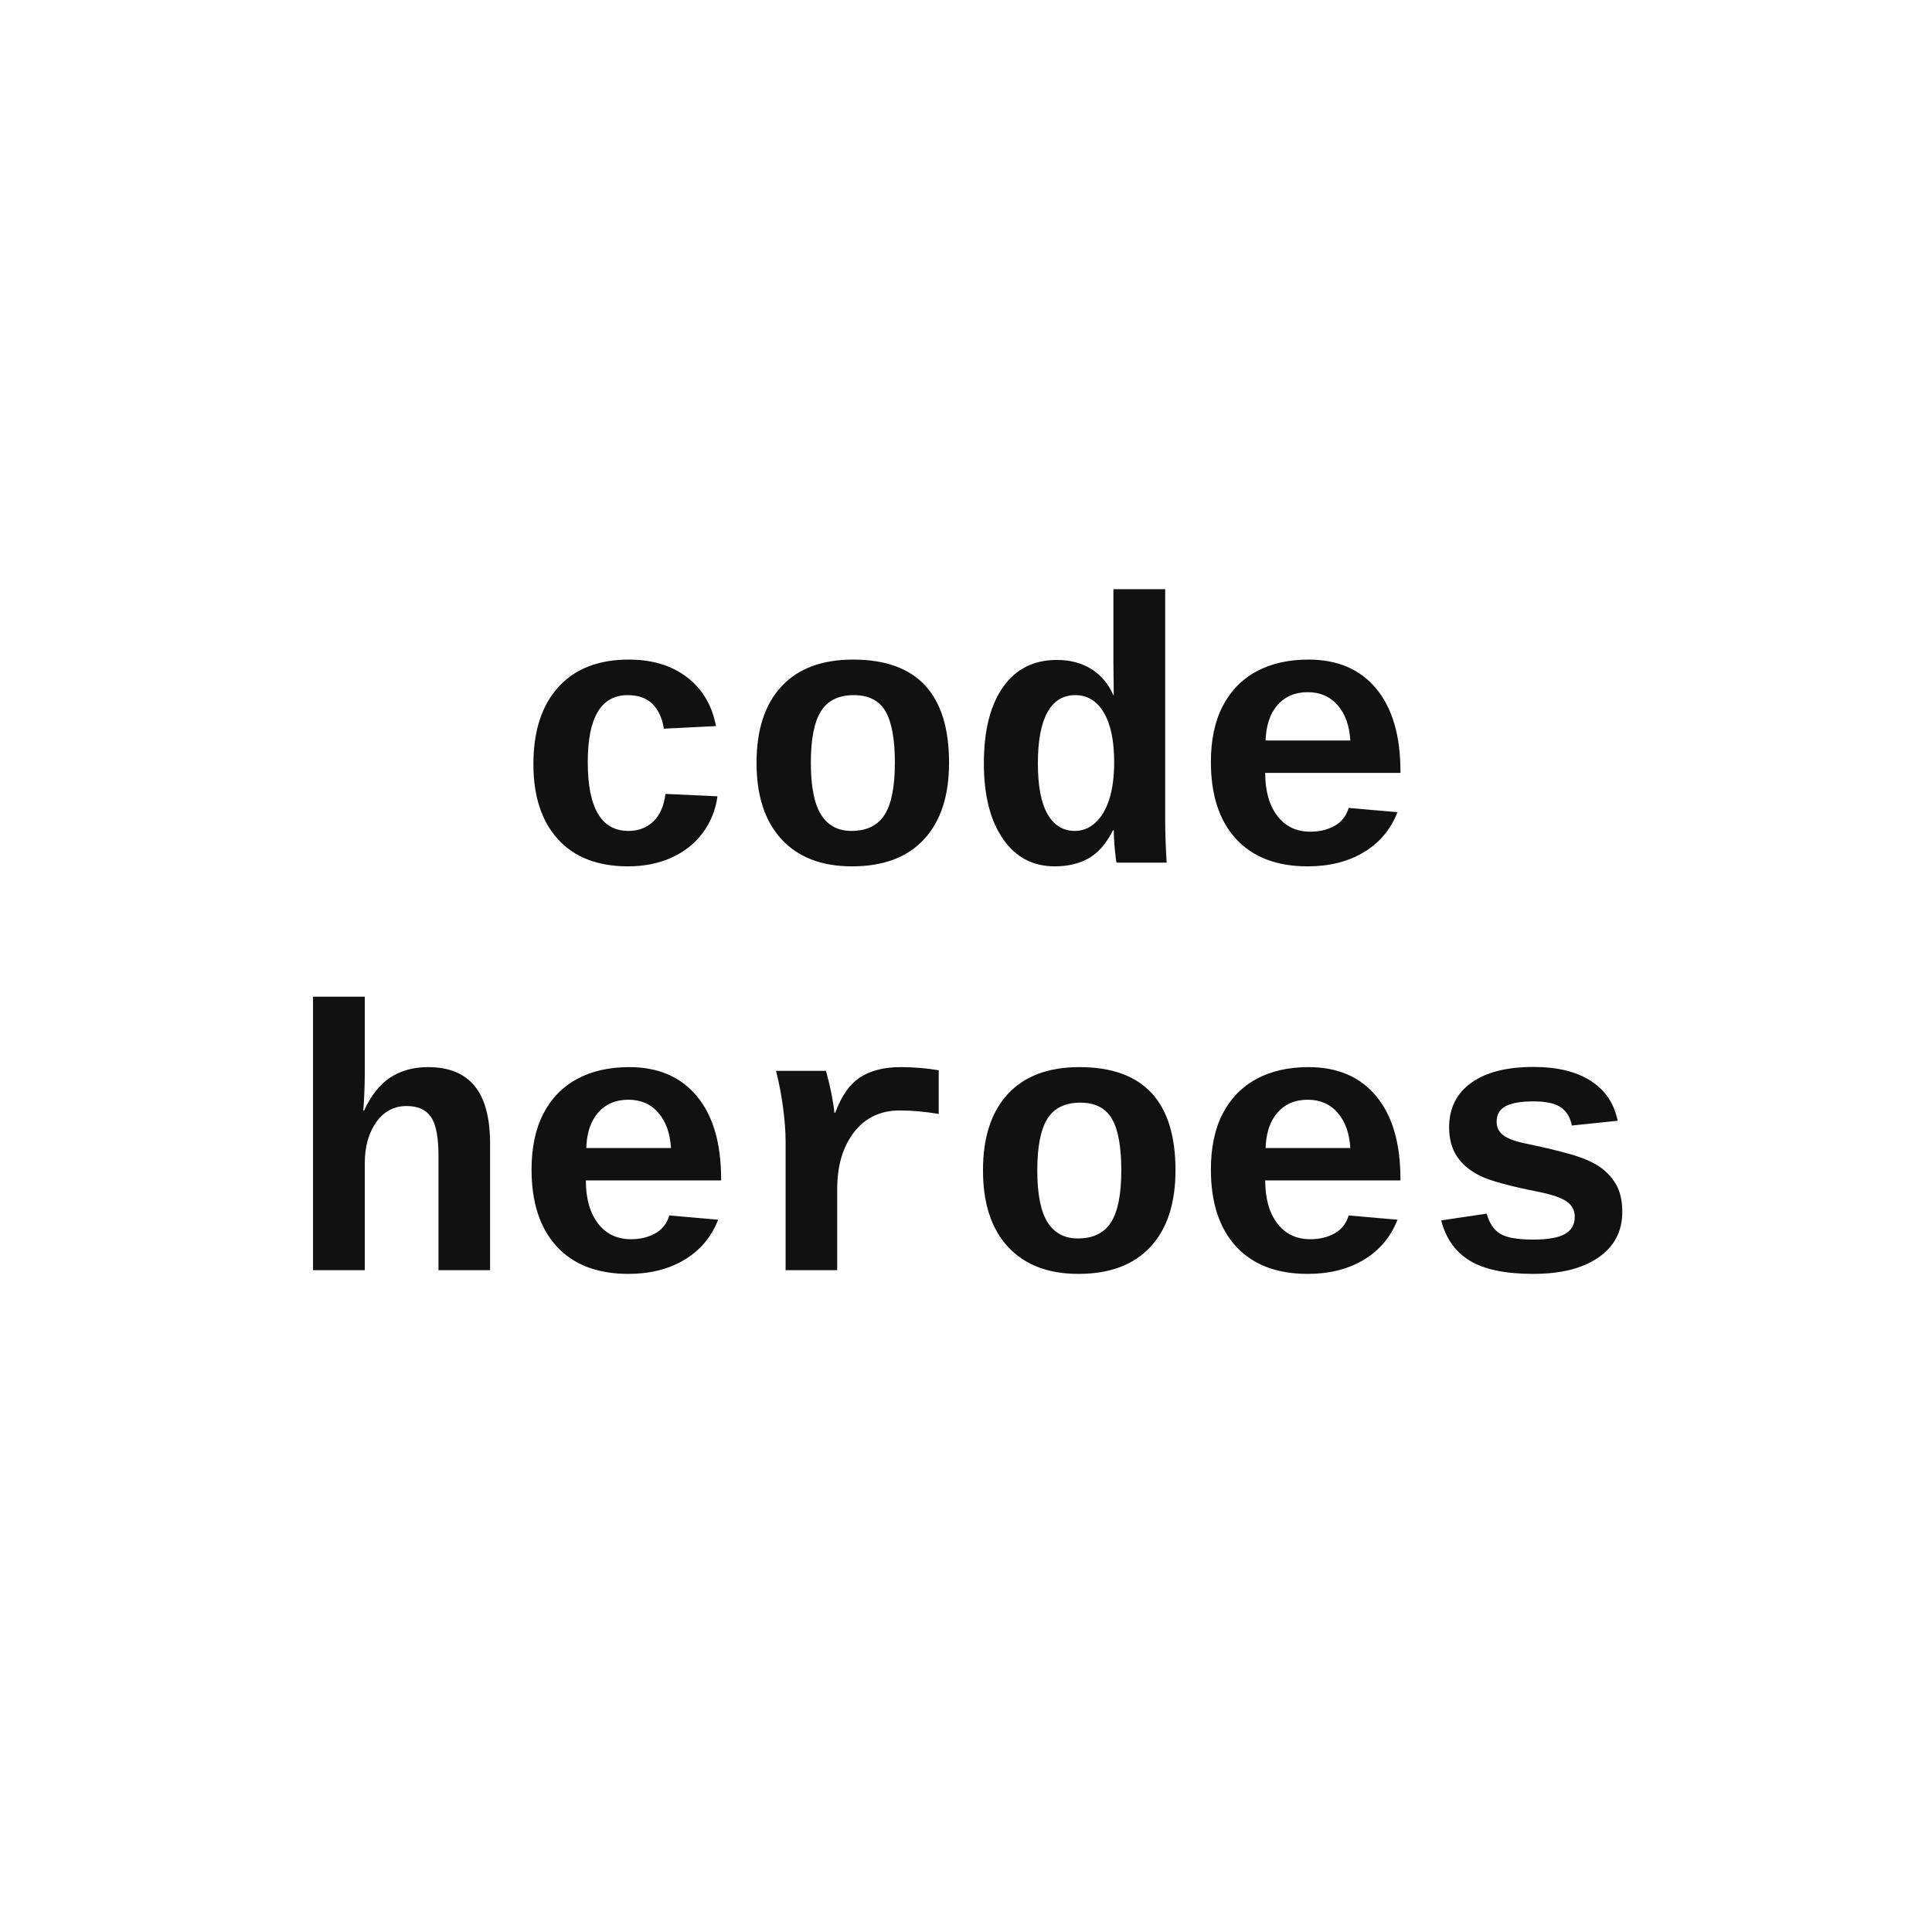
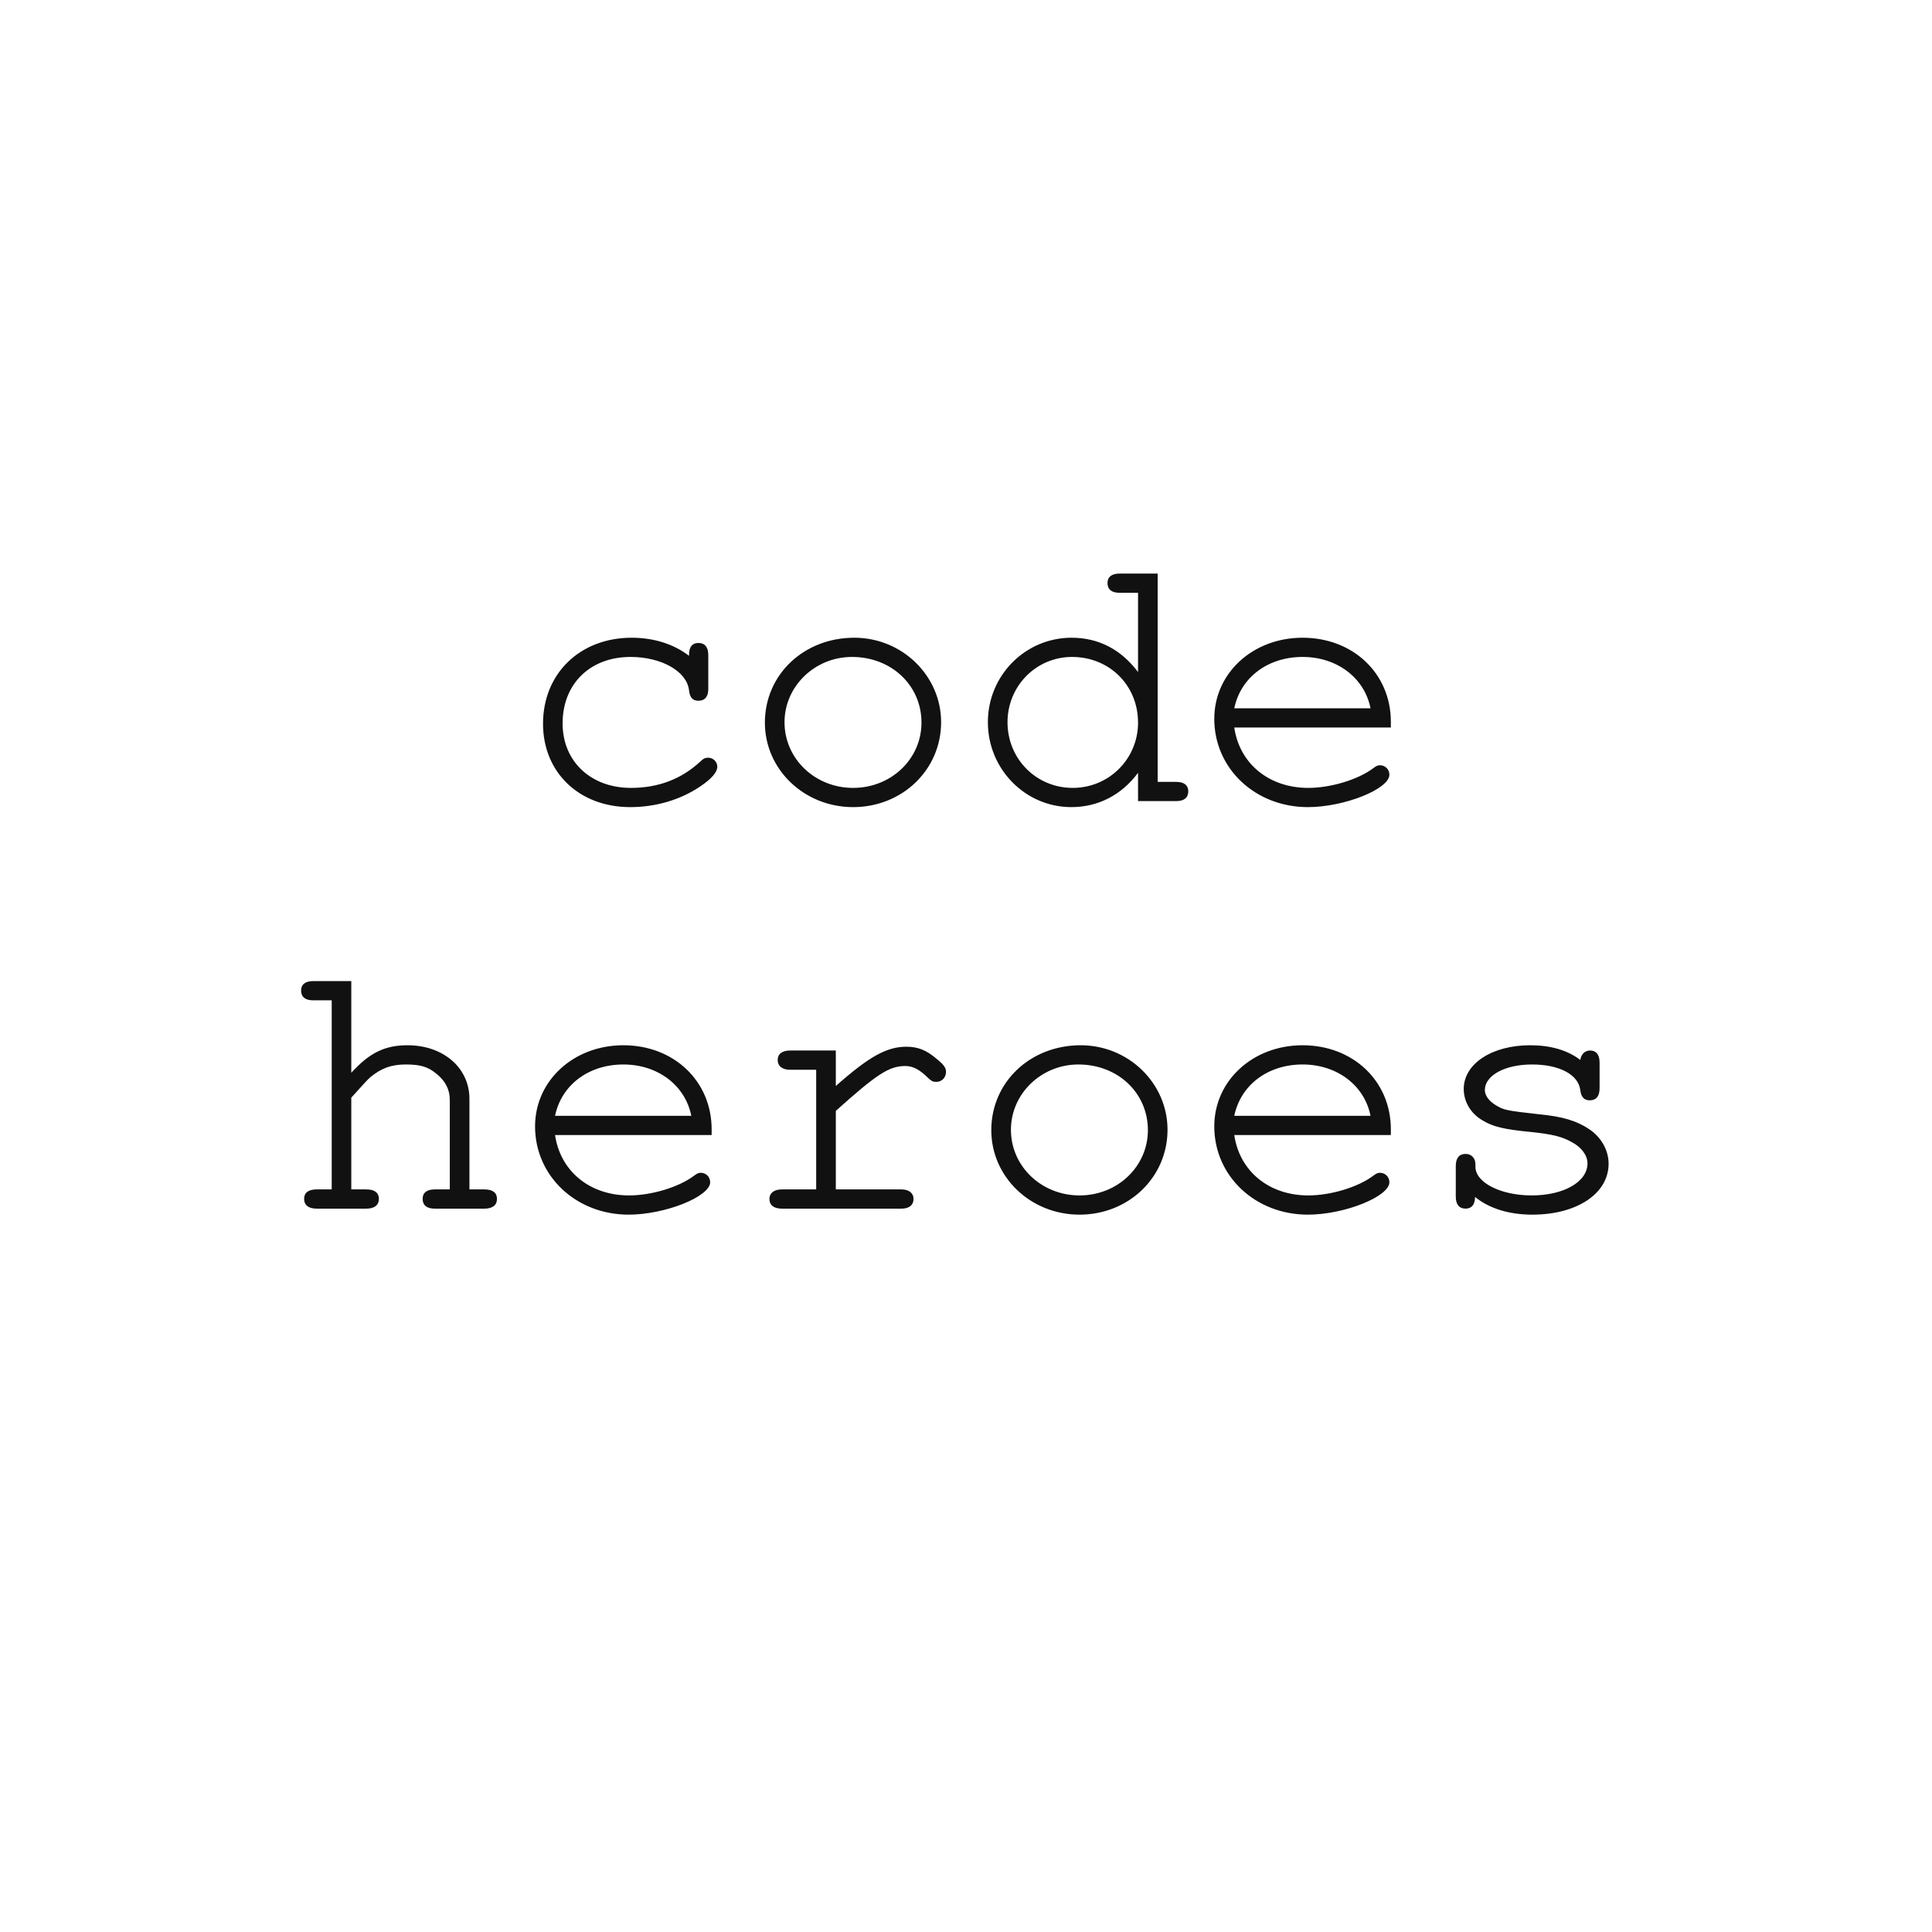
<svg xmlns="http://www.w3.org/2000/svg" width="512" height="512" viewBox="0 0 512 512">
  <rect width="512" height="512" fill="#ffffff" />
-   <text x="256" y="202" fill="#111111" font-family="Courier New, Courier, monospace" font-weight="700" font-size="100" text-anchor="middle" dominant-baseline="central">code</text>
-   <text x="256" y="310" fill="#111111" font-family="Courier New, Courier, monospace" font-weight="700" font-size="100" text-anchor="middle" dominant-baseline="central">heroes</text>
+   <text x="256" y="202" fill="#111111" font-family="Courier, monospace" font-size="100" text-anchor="middle" dominant-baseline="central">code</text>
+   <text x="256" y="310" fill="#111111" font-family="Courier, monospace" font-size="100" text-anchor="middle" dominant-baseline="central">heroes</text>
</svg>
